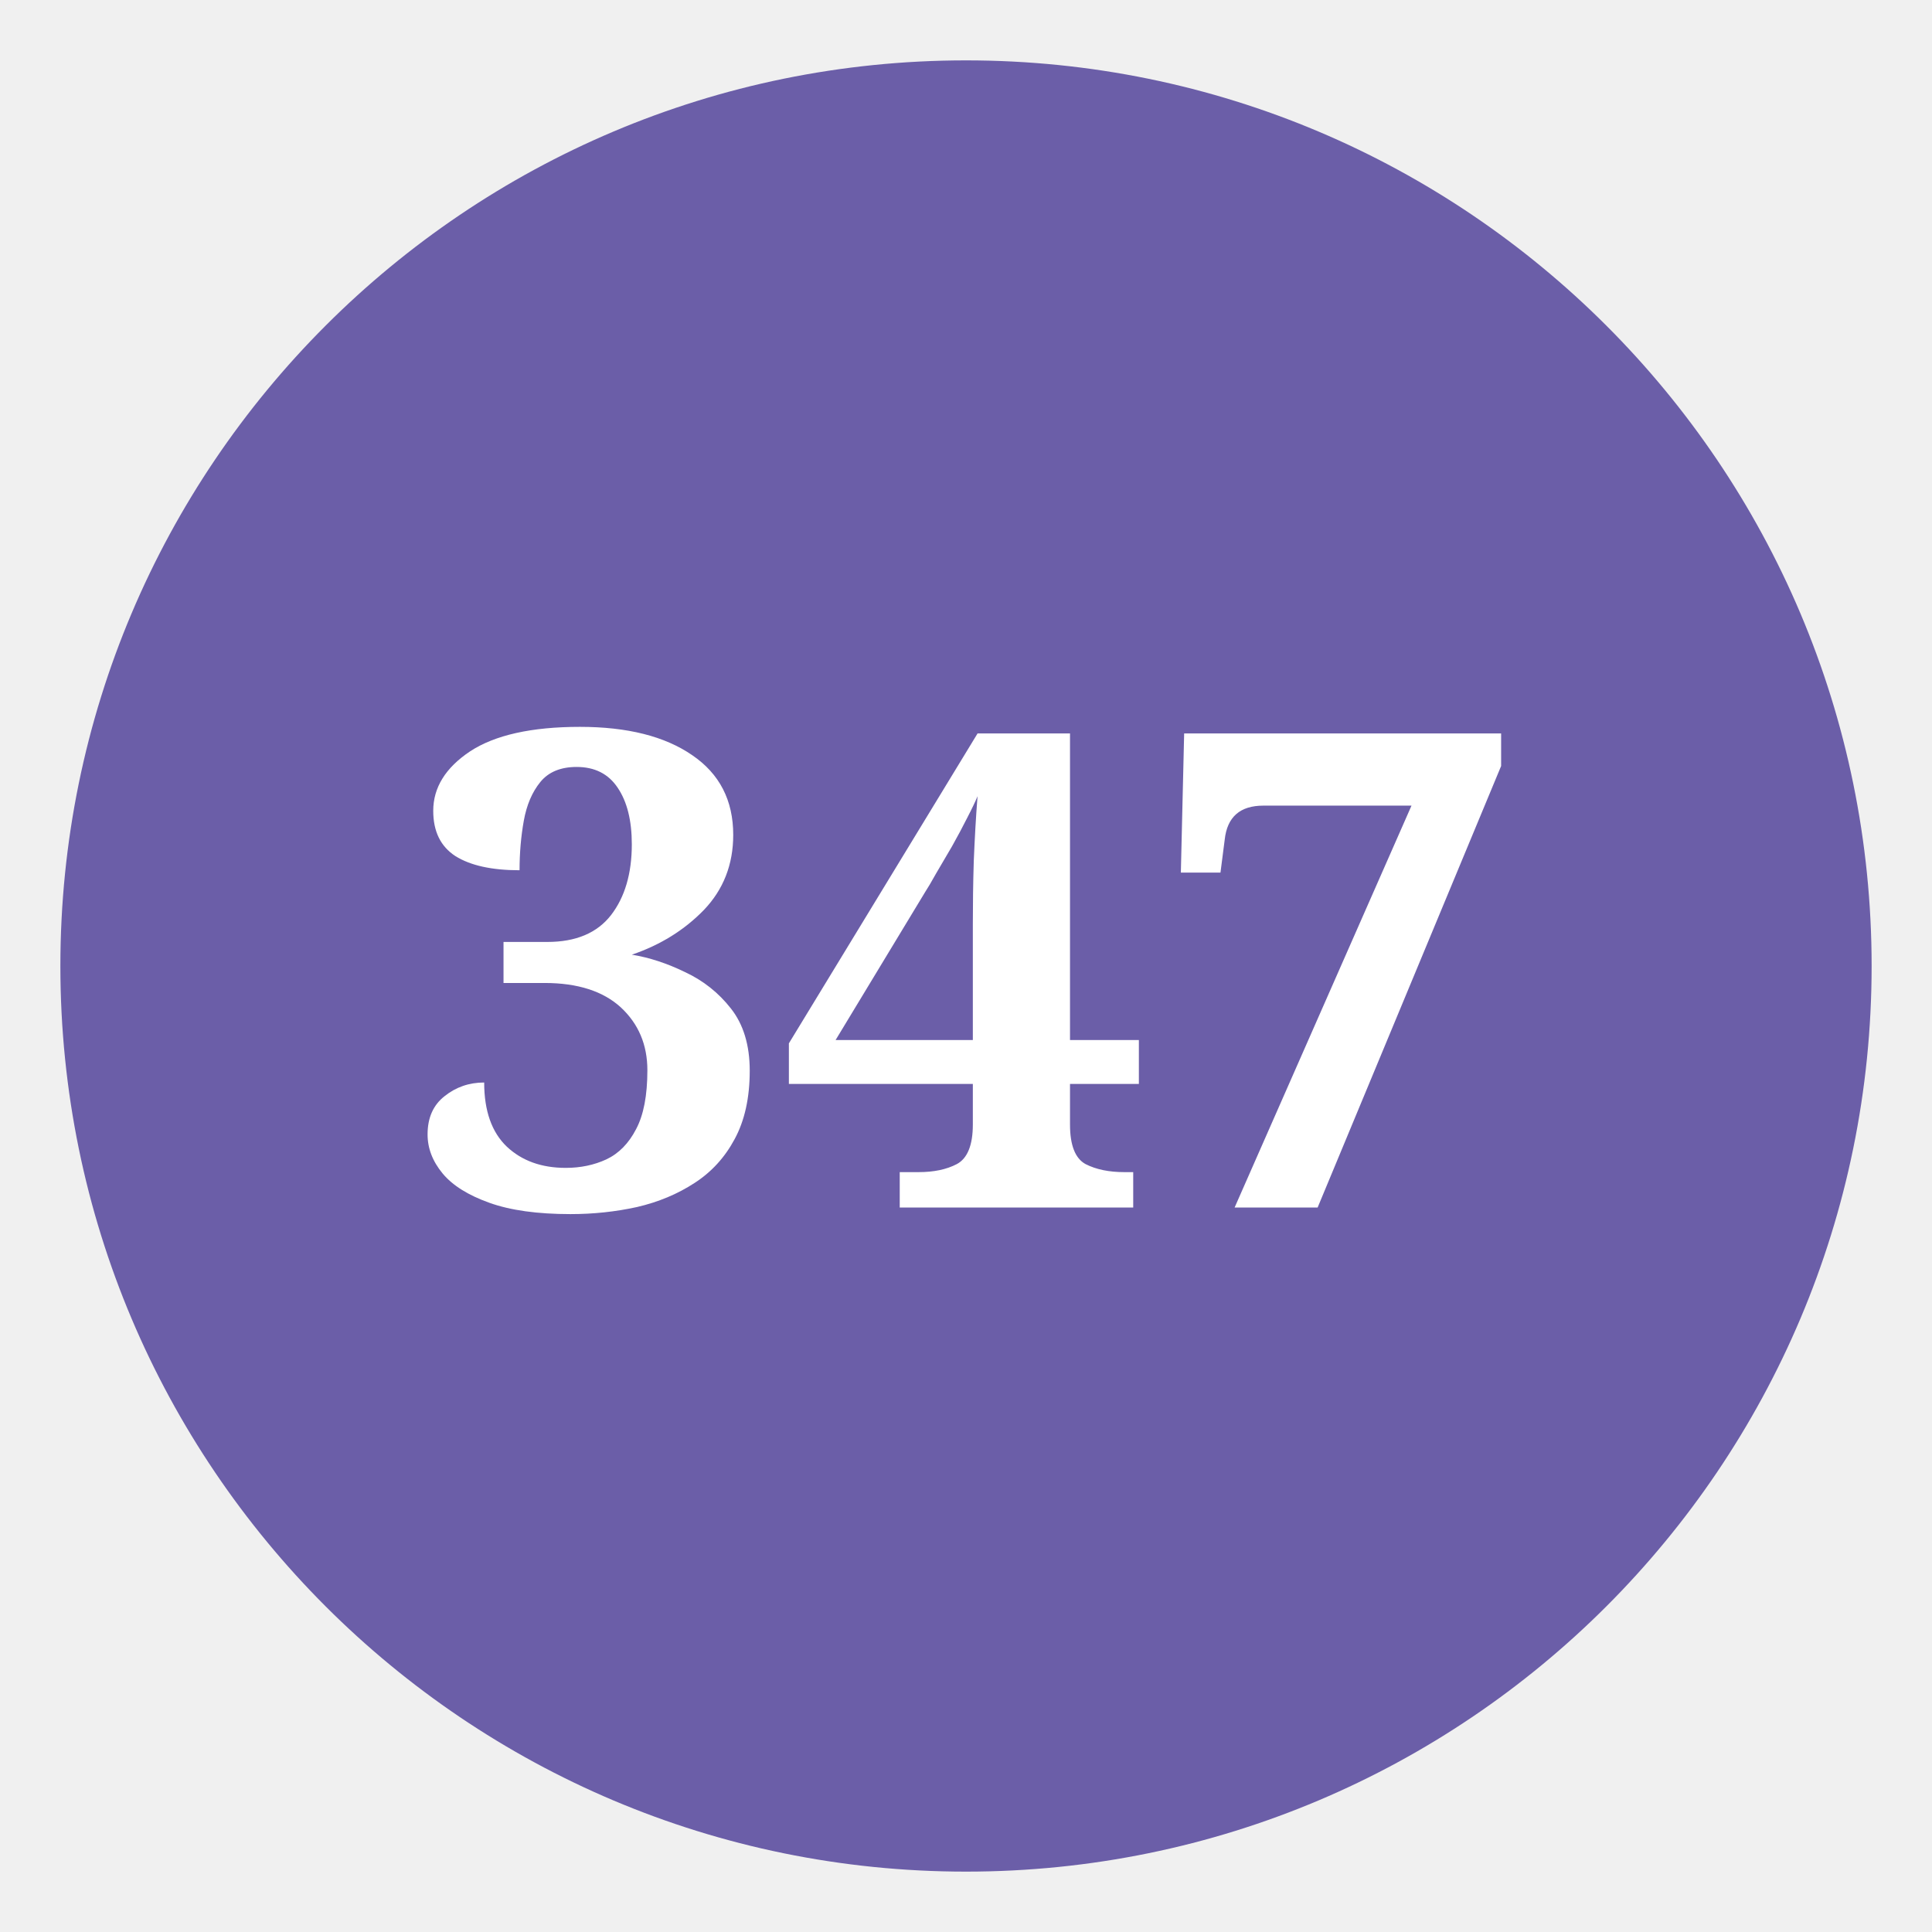
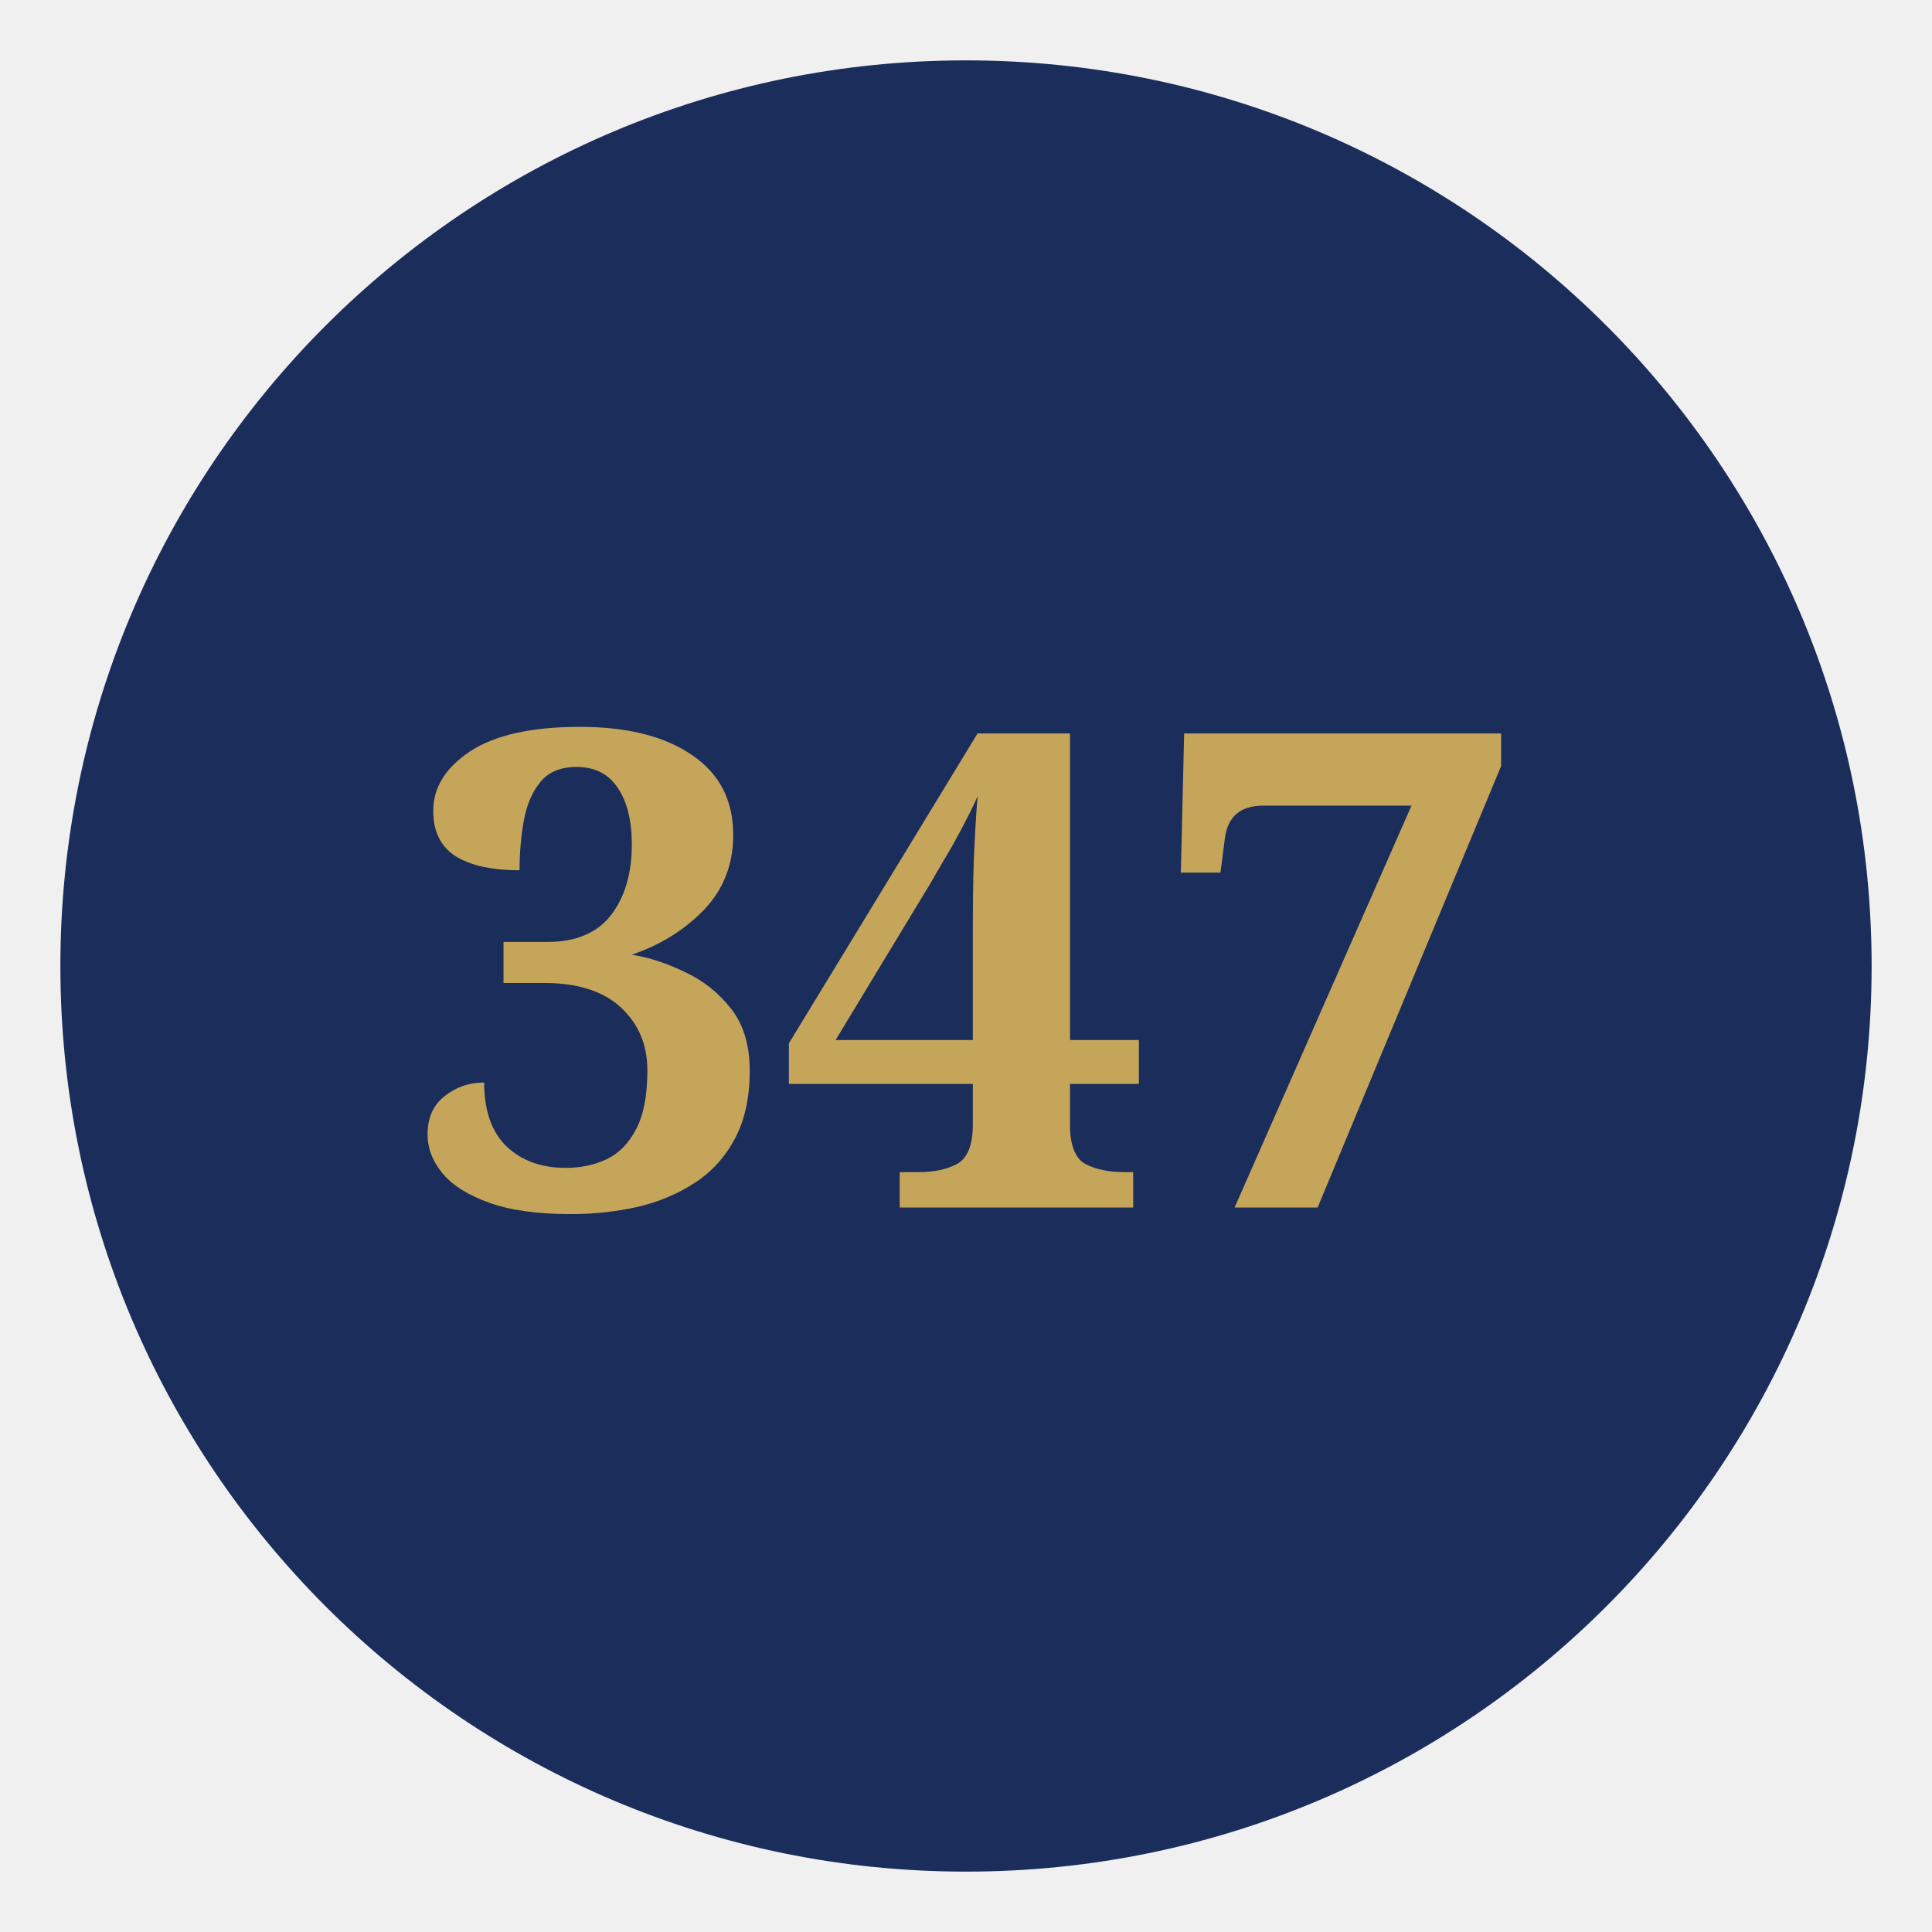
<svg xmlns="http://www.w3.org/2000/svg" viewBox="0 0 64 64">
-   <circle cx="32" cy="32" r="30" fill="#6B5EA8" />
-   <text x="32" y="40" text-anchor="middle" font-size="22" font-weight="bold" fill="white" font-family="Georgia, serif">347</text>
+   <circle cx="32" cy="32" r="30" fill="#1B2D5B" />
+   <text x="32" y="40" text-anchor="middle" font-size="22" font-weight="bold" fill="#C5A55A" font-family="Georgia, serif">347</text>
</svg>
